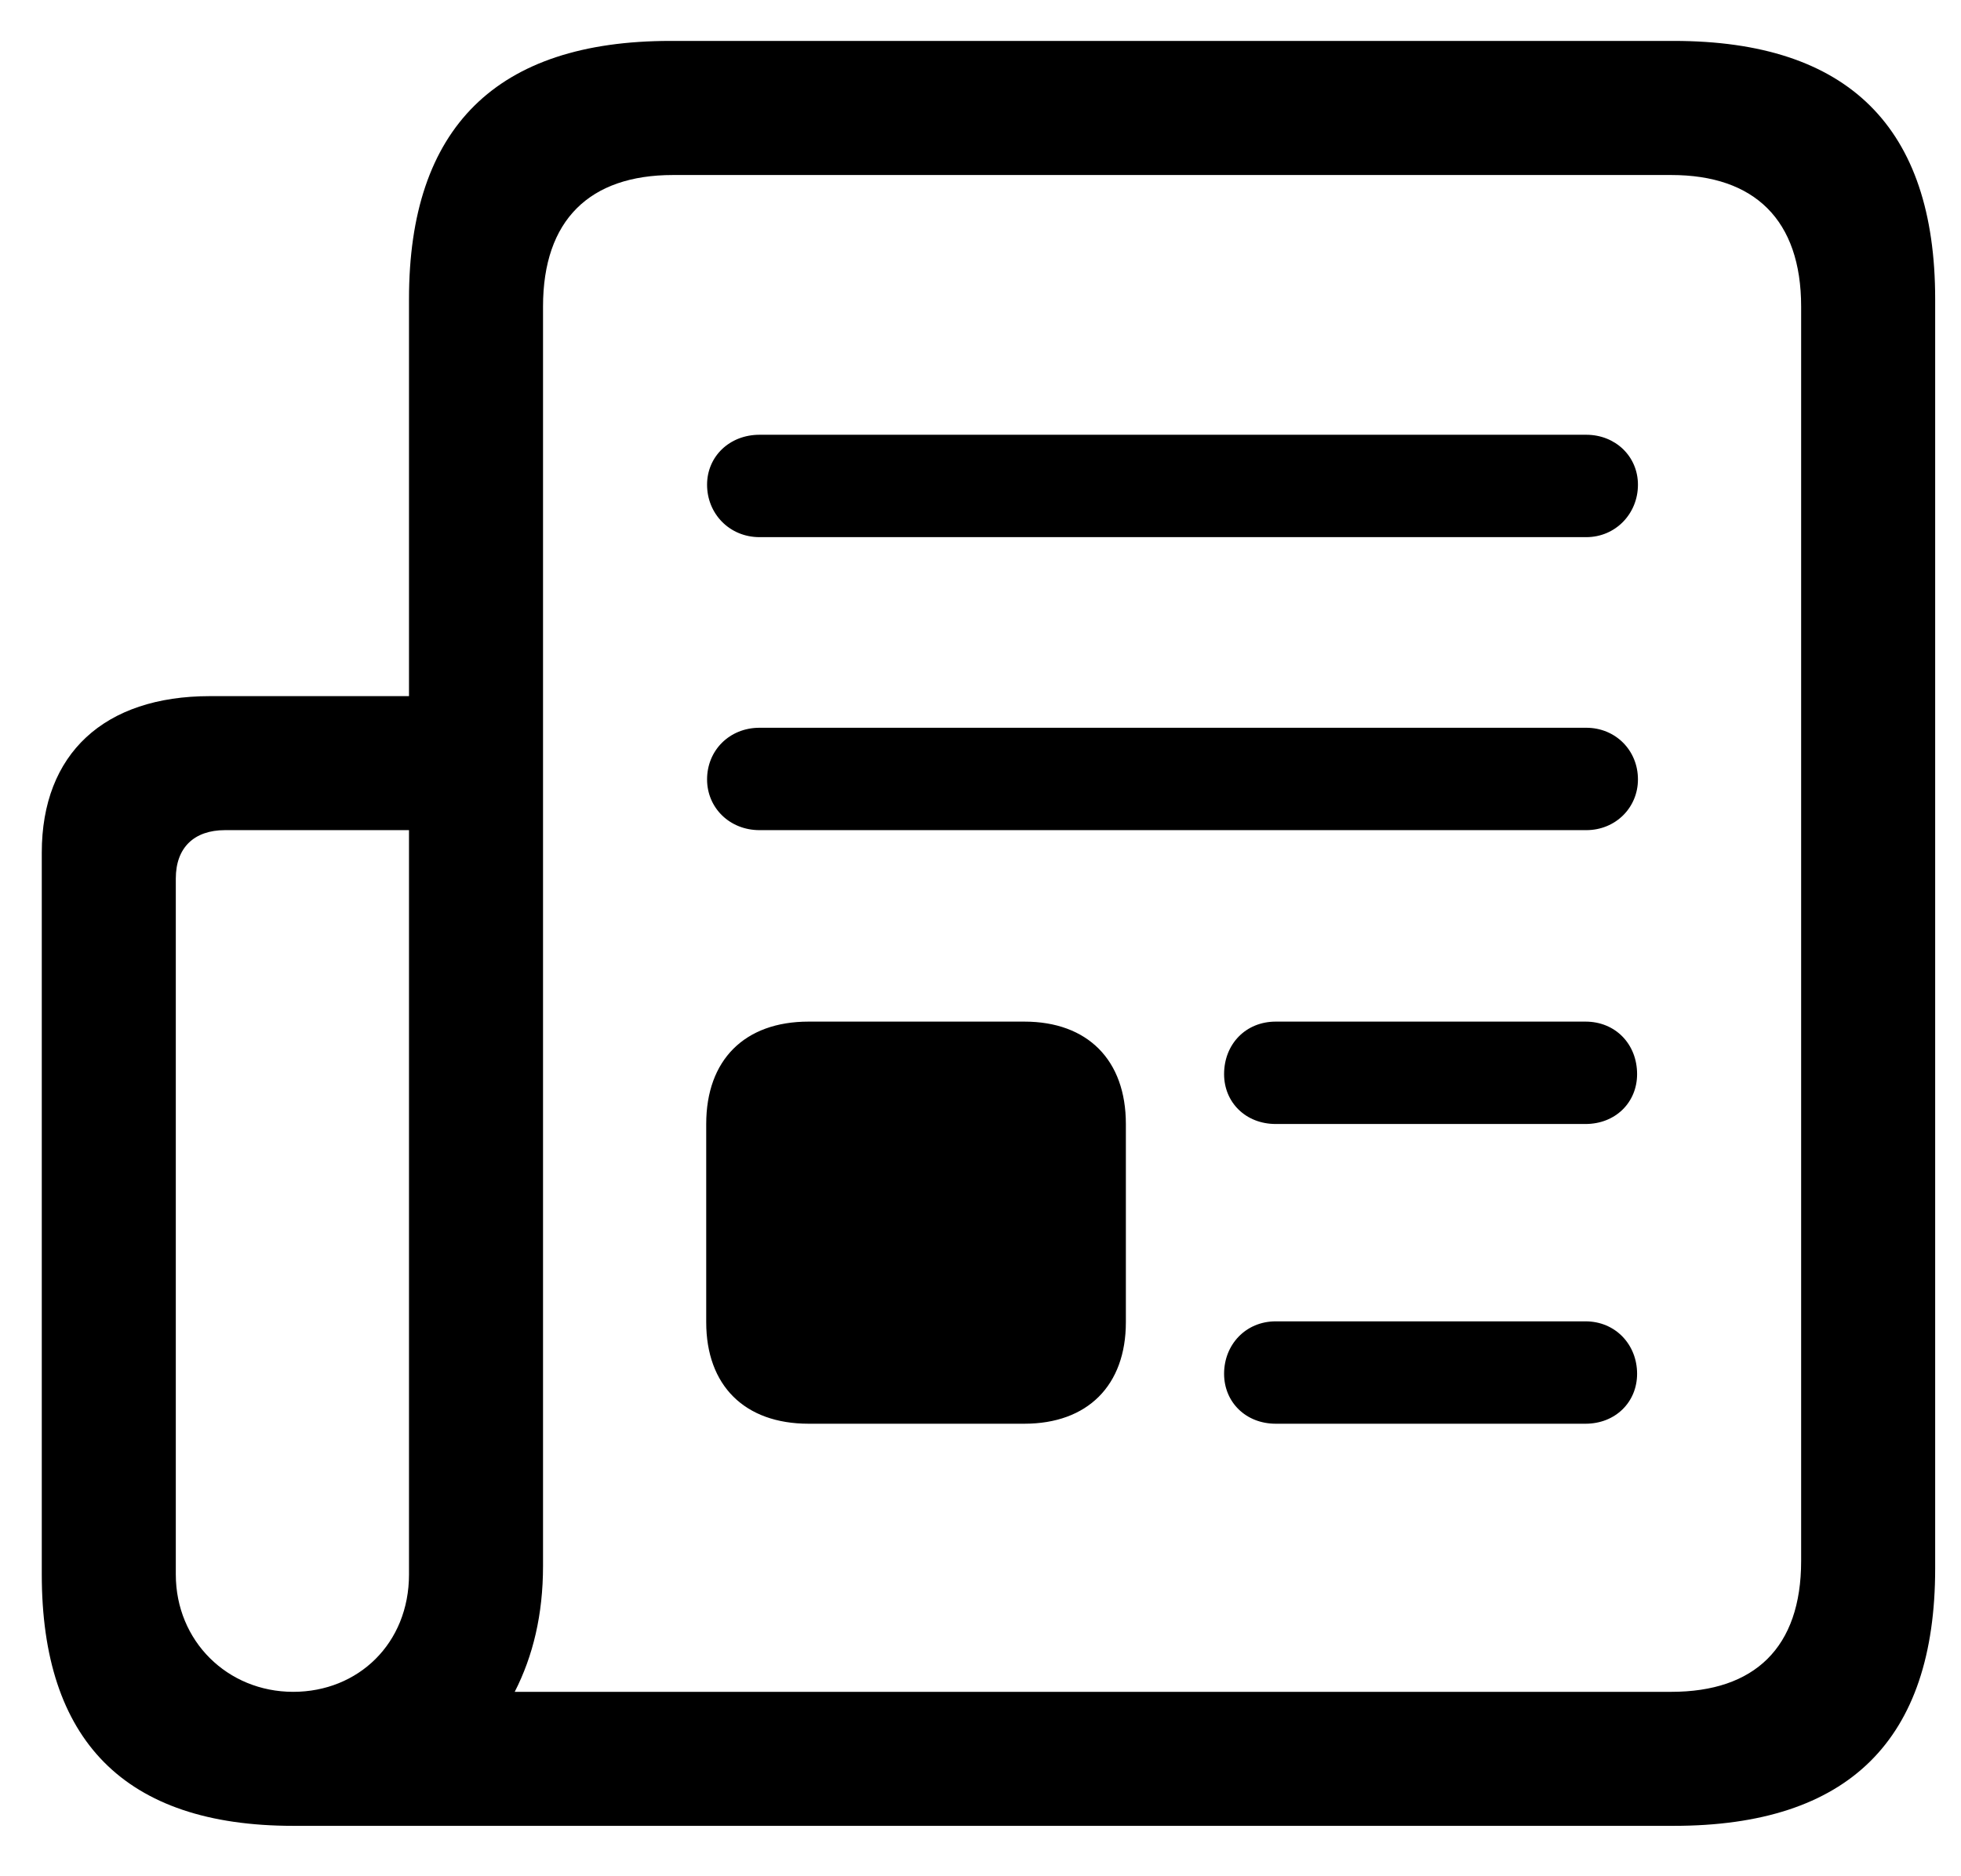
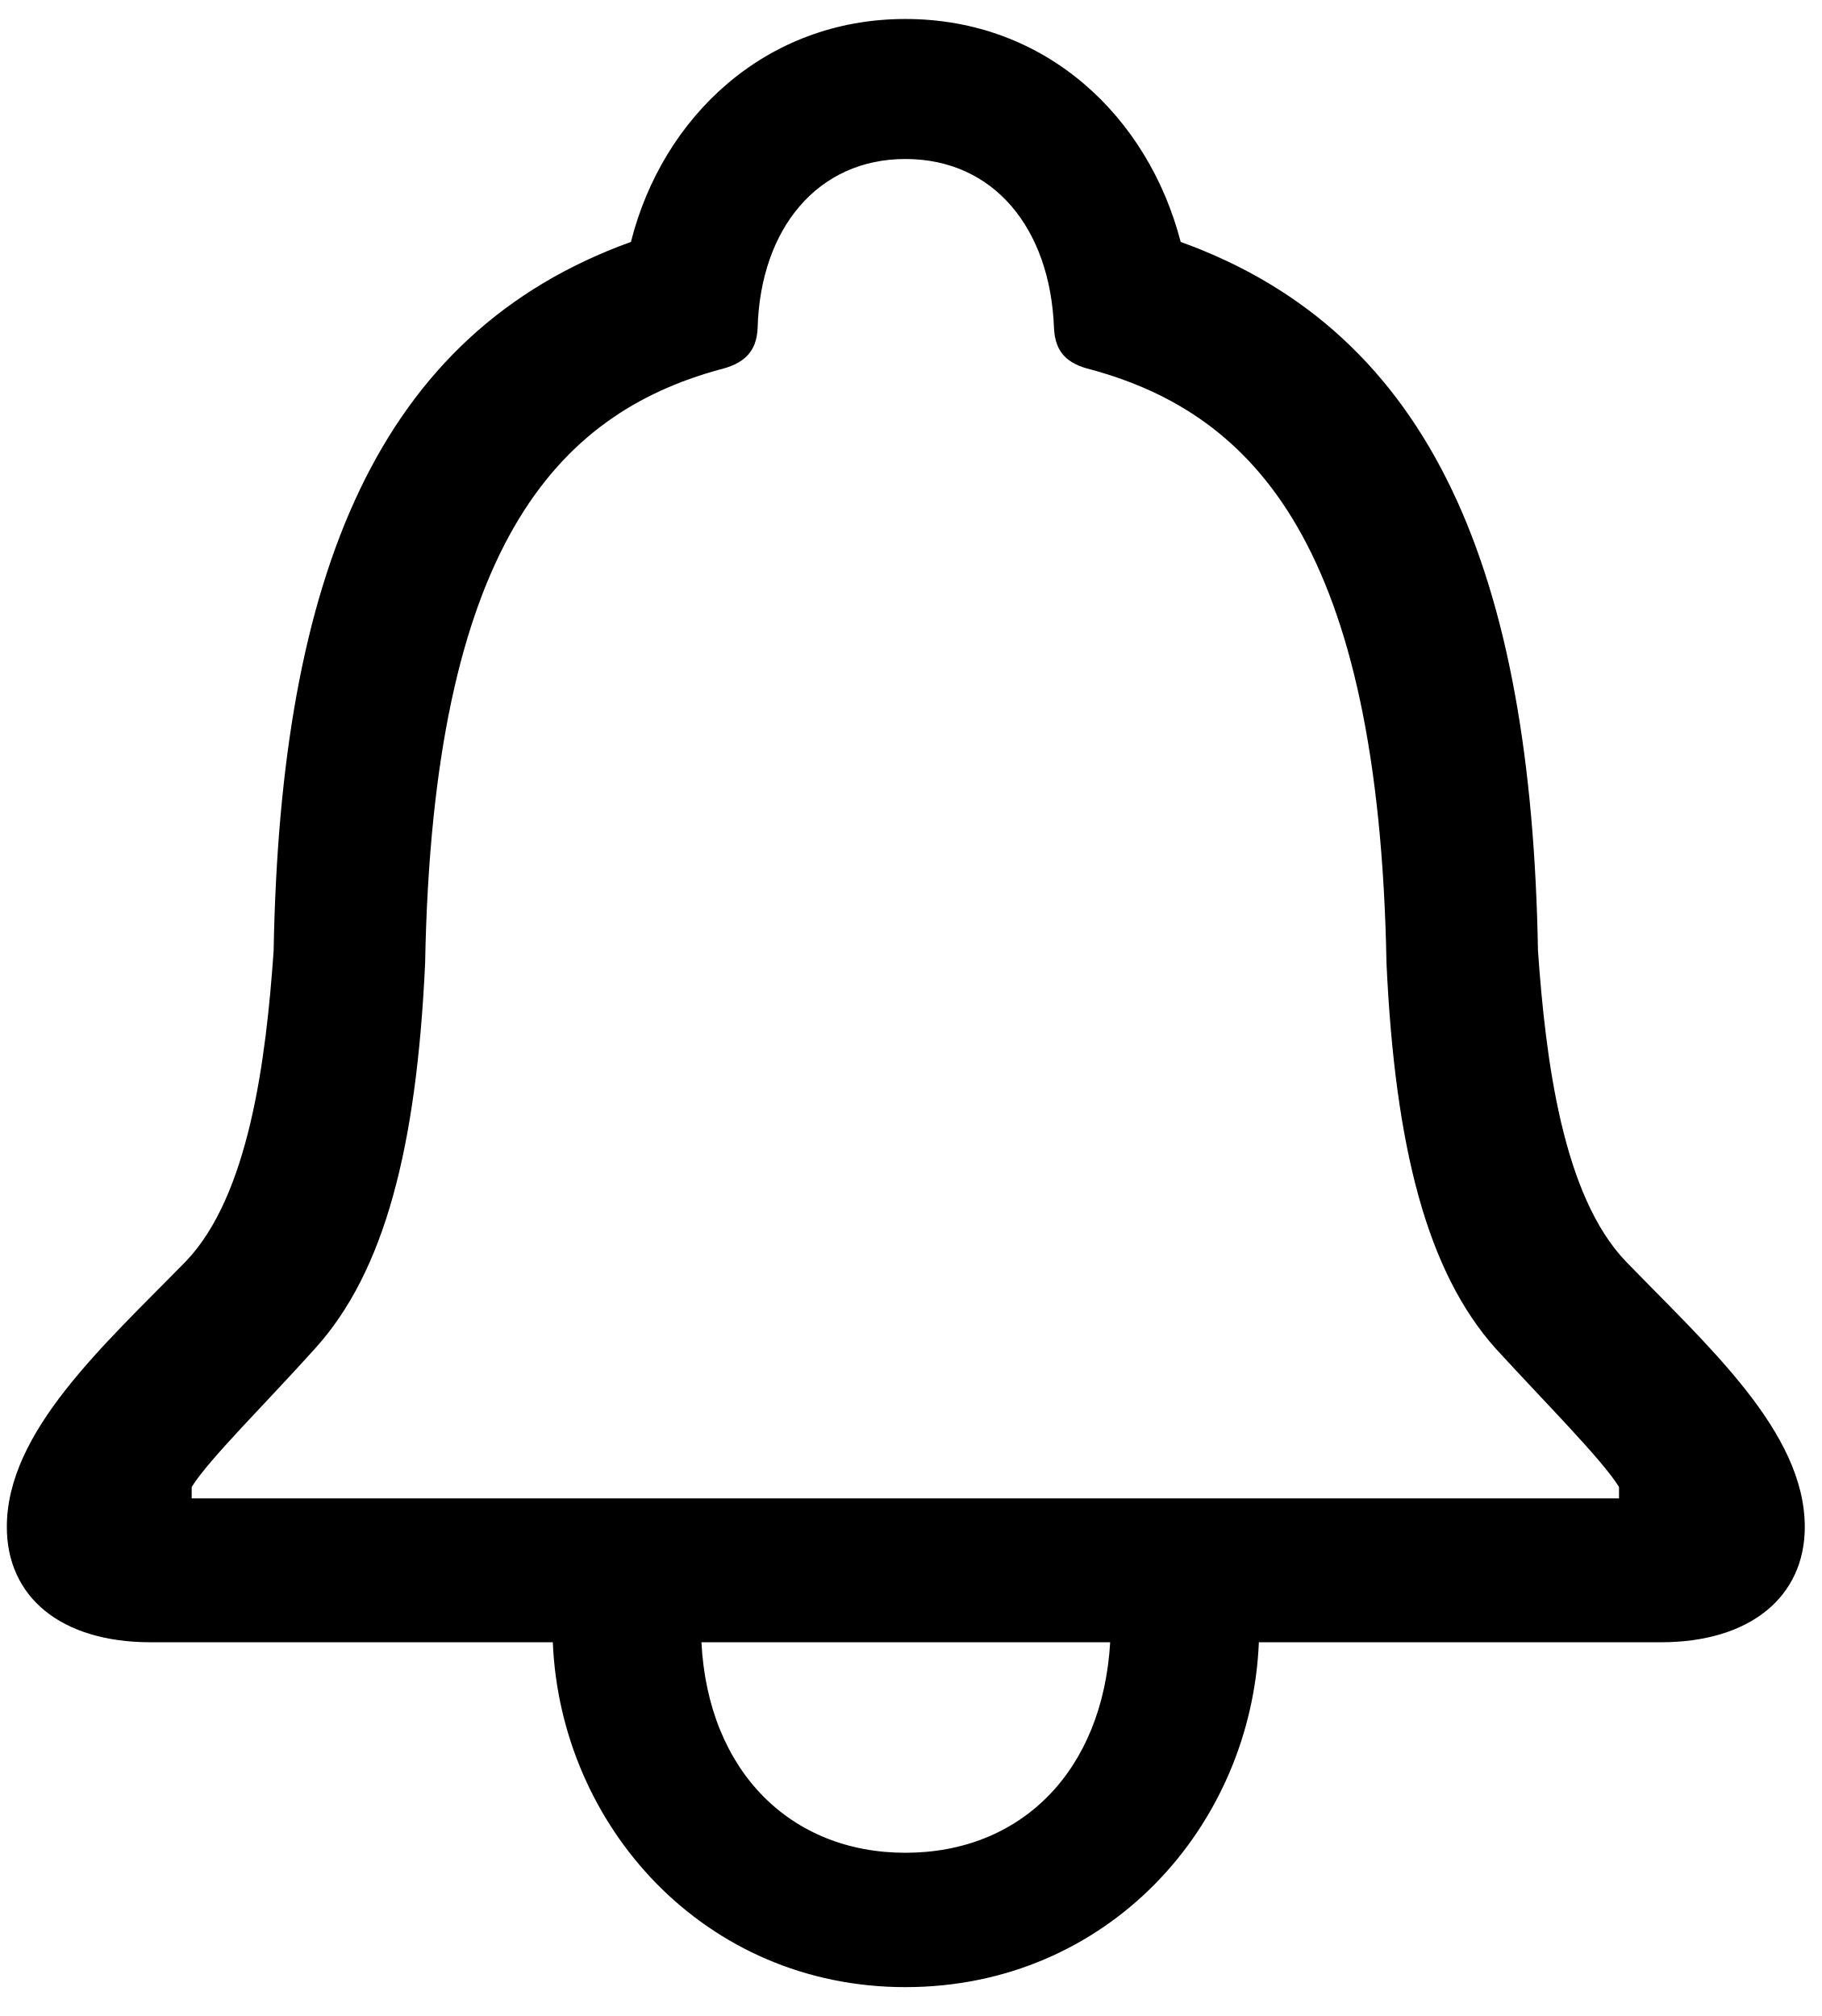
- <svg xmlns="http://www.w3.org/2000/svg" viewBox="0 0 23 22" fill="currentColor">
-   <path d="M0.49 18.469V10.002C0.49 8.84 1.223 8.166 2.463 8.166H4.797V3.508C4.797 1.496 5.822 0.48 7.863 0.48H19.631C21.682 0.48 22.697 1.496 22.697 3.508V18.4C22.697 20.412 21.682 21.418 19.631 21.418H3.439C1.457 21.418 0.49 20.412 0.49 18.469ZM6.037 19.846H19.602C20.578 19.846 21.125 19.328 21.125 18.312V3.596C21.125 2.58 20.578 2.053 19.602 2.053H7.893C6.916 2.053 6.369 2.58 6.369 3.596V18.371C6.369 18.938 6.252 19.426 6.037 19.846ZM8.908 6.301C8.557 6.301 8.293 6.027 8.293 5.686C8.293 5.354 8.557 5.1 8.908 5.1H18.605C18.947 5.1 19.211 5.354 19.211 5.686C19.211 6.027 18.947 6.301 18.605 6.301H8.908ZM8.908 9.738C8.557 9.738 8.293 9.475 8.293 9.143C8.293 8.801 8.557 8.537 8.908 8.537H18.605C18.947 8.537 19.211 8.801 19.211 9.143C19.211 9.475 18.947 9.738 18.605 9.738H8.908ZM2.062 18.469C2.062 19.25 2.668 19.846 3.439 19.846C4.201 19.846 4.797 19.279 4.797 18.469V9.738H2.639C2.277 9.738 2.062 9.943 2.062 10.305V18.469ZM9.484 16.701C8.732 16.701 8.283 16.252 8.283 15.51V13.185C8.283 12.434 8.732 11.984 9.484 11.984H12.014C12.756 11.984 13.205 12.434 13.205 13.185V15.51C13.205 16.252 12.756 16.701 12.014 16.701H9.484ZM14.963 13.185C14.611 13.185 14.357 12.932 14.357 12.6C14.357 12.248 14.611 11.984 14.963 11.984H18.596C18.947 11.984 19.201 12.248 19.201 12.6C19.201 12.932 18.947 13.185 18.596 13.185H14.963ZM14.963 16.701C14.611 16.701 14.357 16.447 14.357 16.115C14.357 15.773 14.611 15.5 14.963 15.5H18.596C18.947 15.5 19.201 15.773 19.201 16.115C19.201 16.447 18.947 16.701 18.596 16.701H14.963Z" />
+ <svg xmlns="http://www.w3.org/2000/svg" viewBox="0 0 28 31" fill="currentColor">
+   <path d="M0.105 23.48C0.105 22.016 1.585 20.697 2.859 19.394C3.826 18.383 4.09 16.303 4.207 14.618C4.31 8.847 5.804 5.126 9.7 3.72C10.184 1.801 11.766 0.292 13.919 0.292C16.087 0.292 17.654 1.801 18.152 3.72C22.049 5.126 23.543 8.847 23.645 14.618C23.763 16.303 24.026 18.383 24.993 19.394C26.253 20.697 27.747 22.016 27.747 23.48C27.747 24.55 26.912 25.253 25.535 25.253H19.354C19.236 28.095 17.024 30.556 13.919 30.556C10.828 30.556 8.616 28.08 8.499 25.253H2.317C0.926 25.253 0.105 24.55 0.105 23.48ZM2.947 23.041H24.891V22.865C24.627 22.44 23.763 21.576 22.986 20.727C21.946 19.555 21.448 17.665 21.316 14.809C21.199 8.407 19.295 6.371 16.775 5.683C16.409 5.595 16.219 5.419 16.204 5.038C16.145 3.515 15.281 2.445 13.919 2.445C12.571 2.445 11.692 3.515 11.648 5.038C11.634 5.419 11.429 5.595 11.062 5.683C8.558 6.371 6.653 8.407 6.536 14.809C6.404 17.665 5.906 19.555 4.852 20.727C4.09 21.576 3.211 22.44 2.947 22.865V23.041ZM10.784 25.253C10.887 27.245 12.161 28.49 13.919 28.49C15.691 28.49 16.951 27.245 17.068 25.253H10.784Z" />
</svg>
